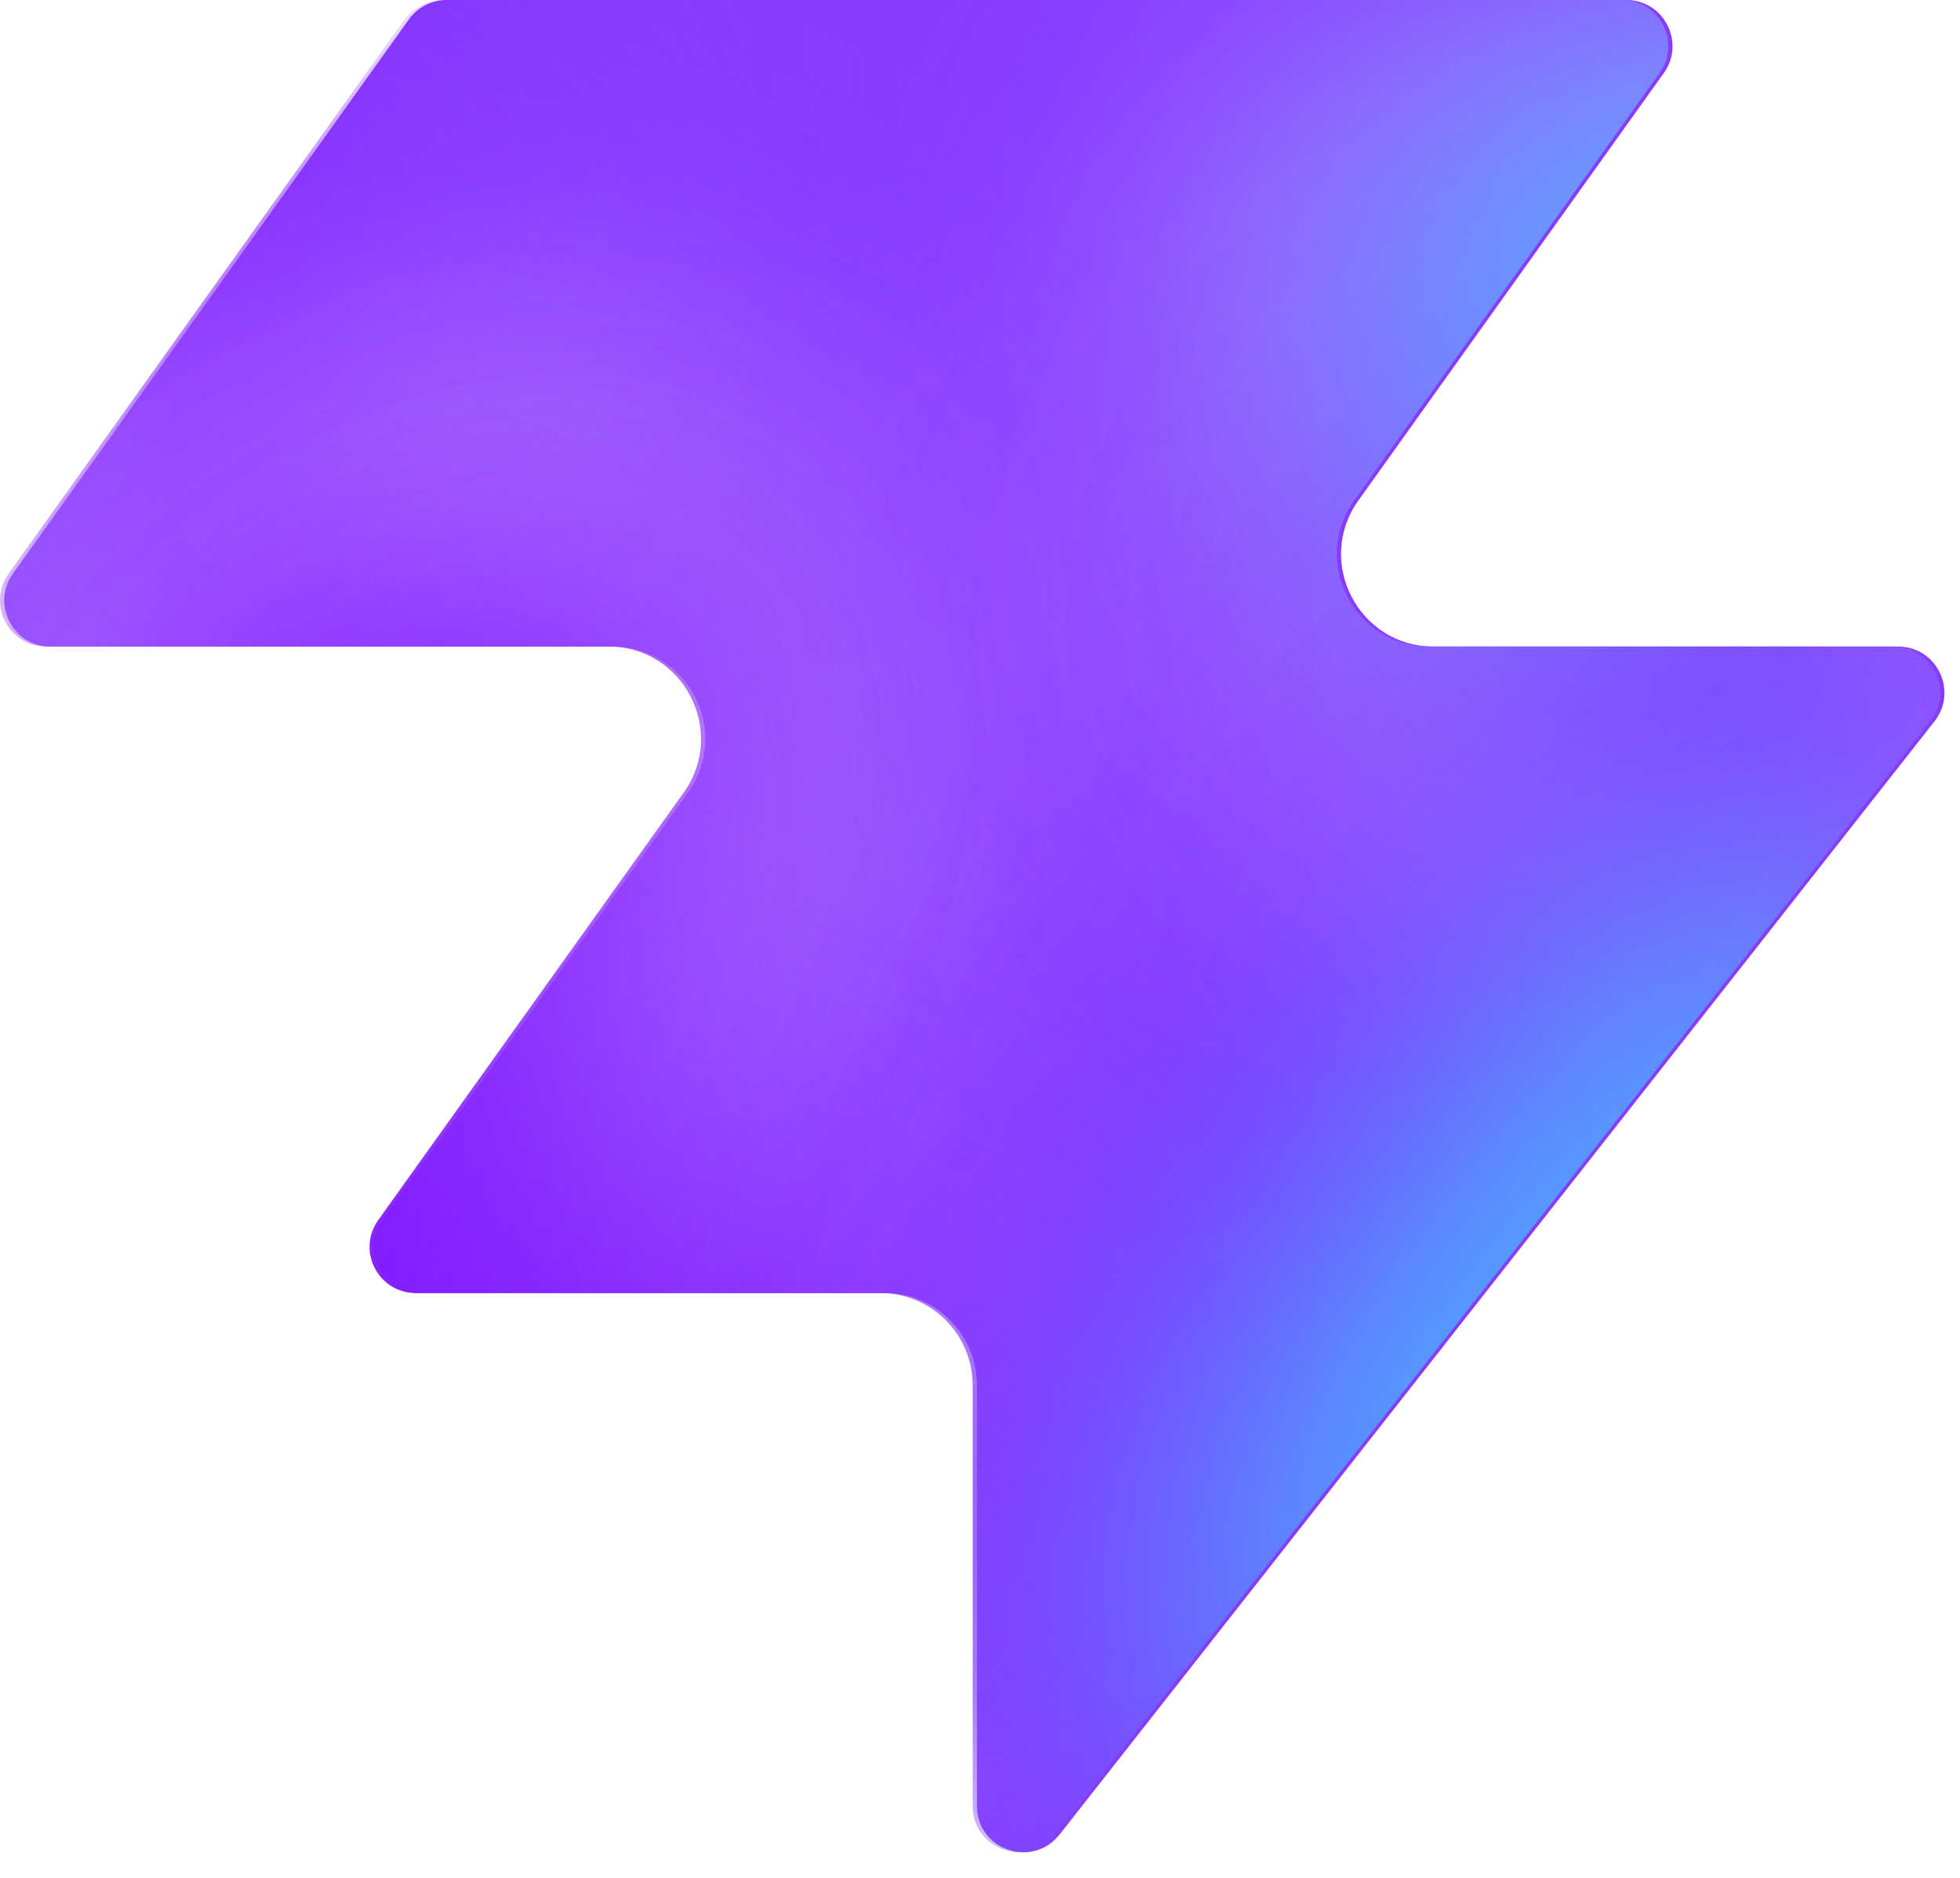
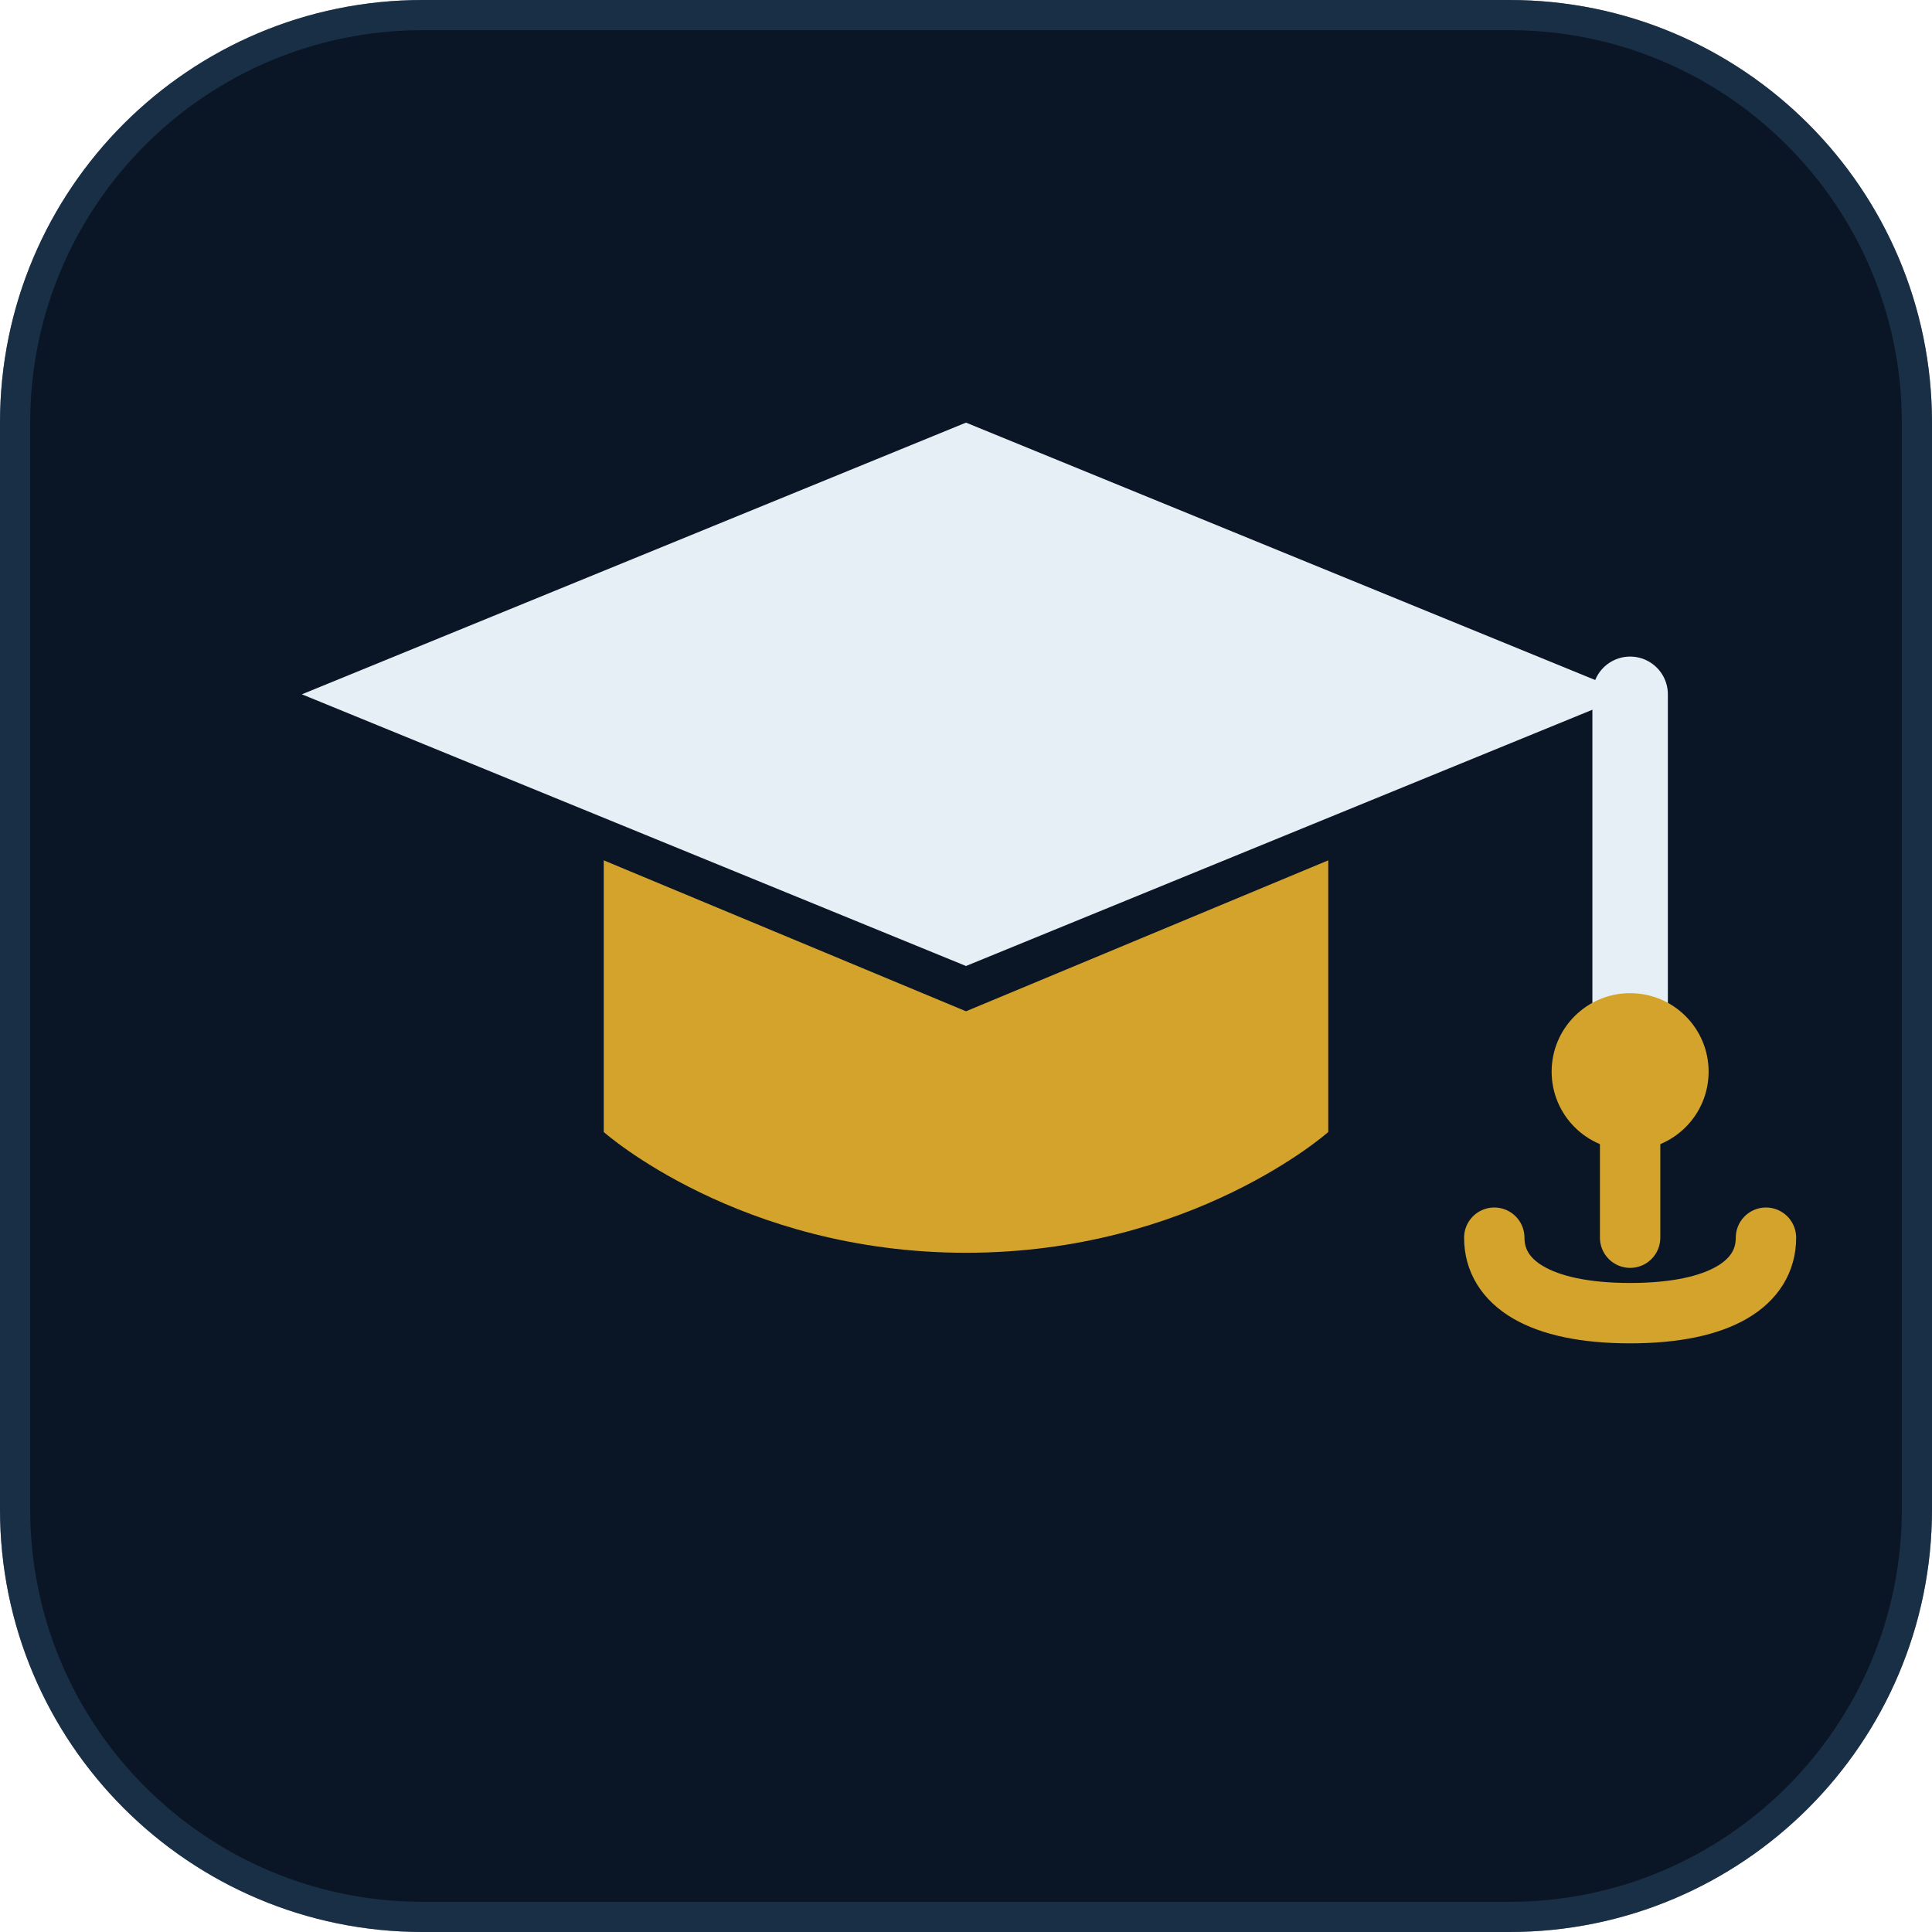
- <svg xmlns="http://www.w3.org/2000/svg" width="48" height="46" fill="none" viewBox="0 0 48 46">
-   <path fill="#863bff" d="M25.946 44.938c-.664.845-2.021.375-2.021-.698V33.937a2.26 2.26 0 0 0-2.262-2.262H10.287c-.92 0-1.456-1.04-.92-1.788l7.48-10.471c1.07-1.497 0-3.578-1.842-3.578H1.237c-.92 0-1.456-1.04-.92-1.788L10.013.474c.214-.297.556-.474.92-.474h28.894c.92 0 1.456 1.04.92 1.788l-7.48 10.471c-1.07 1.498 0 3.579 1.842 3.579h11.377c.943 0 1.473 1.088.89 1.83L25.947 44.94z" style="fill:#863bff;fill:color(display-p3 .525 .23 1);fill-opacity:1" />
-   <mask id="a" width="48" height="46" x="0" y="0" maskUnits="userSpaceOnUse" style="mask-type:alpha">
-     <path fill="#000" d="M25.842 44.938c-.664.844-2.021.375-2.021-.698V33.937a2.26 2.26 0 0 0-2.262-2.262H10.183c-.92 0-1.456-1.04-.92-1.788l7.48-10.471c1.07-1.498 0-3.579-1.842-3.579H1.133c-.92 0-1.456-1.04-.92-1.787L9.91.473c.214-.297.556-.474.92-.474h28.894c.92 0 1.456 1.04.92 1.788l-7.48 10.471c-1.07 1.498 0 3.578 1.842 3.578h11.377c.943 0 1.473 1.088.89 1.832L25.843 44.94z" style="fill:#000;fill-opacity:1" />
-   </mask>
-   <g mask="url(#a)">
-     <g filter="url(#b)">
-       <ellipse cx="5.508" cy="14.704" fill="#ede6ff" rx="5.508" ry="14.704" style="fill:#ede6ff;fill:color(display-p3 .927 .903 1);fill-opacity:1" transform="matrix(.00324 1 1 -.00324 -4.47 31.516)" />
-     </g>
-     <g filter="url(#c)">
-       <ellipse cx="10.399" cy="29.851" fill="#ede6ff" rx="10.399" ry="29.851" style="fill:#ede6ff;fill:color(display-p3 .927 .903 1);fill-opacity:1" transform="matrix(.00324 1 1 -.00324 -39.328 7.883)" />
-     </g>
-     <g filter="url(#d)">
-       <ellipse cx="5.508" cy="30.487" fill="#7e14ff" rx="5.508" ry="30.487" style="fill:#7e14ff;fill:color(display-p3 .492 .077 1);fill-opacity:1" transform="rotate(89.814 -25.913 -14.639)scale(1 -1)" />
-     </g>
-     <g filter="url(#e)">
-       <ellipse cx="5.508" cy="30.599" fill="#7e14ff" rx="5.508" ry="30.599" style="fill:#7e14ff;fill:color(display-p3 .492 .077 1);fill-opacity:1" transform="rotate(89.814 -32.644 -3.334)scale(1 -1)" />
-     </g>
-     <g filter="url(#f)">
-       <ellipse cx="5.508" cy="30.599" fill="#7e14ff" rx="5.508" ry="30.599" style="fill:#7e14ff;fill:color(display-p3 .492 .077 1);fill-opacity:1" transform="matrix(.00324 1 1 -.00324 -34.34 30.47)" />
-     </g>
-     <g filter="url(#g)">
-       <ellipse cx="14.072" cy="22.078" fill="#ede6ff" rx="14.072" ry="22.078" style="fill:#ede6ff;fill:color(display-p3 .927 .903 1);fill-opacity:1" transform="rotate(93.35 24.506 48.493)scale(-1 1)" />
-     </g>
-     <g filter="url(#h)">
-       <ellipse cx="3.47" cy="21.501" fill="#7e14ff" rx="3.47" ry="21.501" style="fill:#7e14ff;fill:color(display-p3 .492 .077 1);fill-opacity:1" transform="rotate(89.009 28.708 47.59)scale(-1 1)" />
-     </g>
-     <g filter="url(#i)">
-       <ellipse cx="3.47" cy="21.501" fill="#7e14ff" rx="3.47" ry="21.501" style="fill:#7e14ff;fill:color(display-p3 .492 .077 1);fill-opacity:1" transform="rotate(89.009 28.708 47.59)scale(-1 1)" />
-     </g>
-     <g filter="url(#j)">
-       <ellipse cx=".387" cy="8.972" fill="#7e14ff" rx="4.407" ry="29.108" style="fill:#7e14ff;fill:color(display-p3 .492 .077 1);fill-opacity:1" transform="rotate(39.51 .387 8.972)" />
-     </g>
-     <g filter="url(#k)">
-       <ellipse cx="47.523" cy="-6.092" fill="#7e14ff" rx="4.407" ry="29.108" style="fill:#7e14ff;fill:color(display-p3 .492 .077 1);fill-opacity:1" transform="rotate(37.892 47.523 -6.092)" />
-     </g>
-     <g filter="url(#l)">
-       <ellipse cx="41.412" cy="6.333" fill="#47bfff" rx="5.971" ry="9.665" style="fill:#47bfff;fill:color(display-p3 .28 .748 1);fill-opacity:1" transform="rotate(37.892 41.412 6.333)" />
-     </g>
-     <g filter="url(#m)">
-       <ellipse cx="-1.879" cy="38.332" fill="#7e14ff" rx="4.407" ry="29.108" style="fill:#7e14ff;fill:color(display-p3 .492 .077 1);fill-opacity:1" transform="rotate(37.892 -1.88 38.332)" />
-     </g>
-     <g filter="url(#n)">
-       <ellipse cx="-1.879" cy="38.332" fill="#7e14ff" rx="4.407" ry="29.108" style="fill:#7e14ff;fill:color(display-p3 .492 .077 1);fill-opacity:1" transform="rotate(37.892 -1.88 38.332)" />
-     </g>
-     <g filter="url(#o)">
-       <ellipse cx="35.651" cy="29.907" fill="#7e14ff" rx="4.407" ry="29.108" style="fill:#7e14ff;fill:color(display-p3 .492 .077 1);fill-opacity:1" transform="rotate(37.892 35.651 29.907)" />
-     </g>
-     <g filter="url(#p)">
-       <ellipse cx="38.418" cy="32.4" fill="#47bfff" rx="5.971" ry="15.297" style="fill:#47bfff;fill:color(display-p3 .28 .748 1);fill-opacity:1" transform="rotate(37.892 38.418 32.4)" />
-     </g>
-   </g>
-   <defs>
-     <filter id="b" width="60.045" height="41.654" x="-19.77" y="16.149" color-interpolation-filters="sRGB" filterUnits="userSpaceOnUse">
-       <feFlood flood-opacity="0" result="BackgroundImageFix" />
-       <feBlend in="SourceGraphic" in2="BackgroundImageFix" result="shape" />
-       <feGaussianBlur result="effect1_foregroundBlur_2002_17158" stdDeviation="7.659" />
-     </filter>
-     <filter id="c" width="90.34" height="51.437" x="-54.613" y="-7.533" color-interpolation-filters="sRGB" filterUnits="userSpaceOnUse">
-       <feFlood flood-opacity="0" result="BackgroundImageFix" />
-       <feBlend in="SourceGraphic" in2="BackgroundImageFix" result="shape" />
-       <feGaussianBlur result="effect1_foregroundBlur_2002_17158" stdDeviation="7.659" />
-     </filter>
-     <filter id="d" width="79.355" height="29.4" x="-49.64" y="2.03" color-interpolation-filters="sRGB" filterUnits="userSpaceOnUse">
-       <feFlood flood-opacity="0" result="BackgroundImageFix" />
-       <feBlend in="SourceGraphic" in2="BackgroundImageFix" result="shape" />
-       <feGaussianBlur result="effect1_foregroundBlur_2002_17158" stdDeviation="4.596" />
-     </filter>
-     <filter id="e" width="79.579" height="29.4" x="-45.045" y="20.029" color-interpolation-filters="sRGB" filterUnits="userSpaceOnUse">
-       <feFlood flood-opacity="0" result="BackgroundImageFix" />
-       <feBlend in="SourceGraphic" in2="BackgroundImageFix" result="shape" />
-       <feGaussianBlur result="effect1_foregroundBlur_2002_17158" stdDeviation="4.596" />
-     </filter>
-     <filter id="f" width="79.579" height="29.4" x="-43.513" y="21.178" color-interpolation-filters="sRGB" filterUnits="userSpaceOnUse">
-       <feFlood flood-opacity="0" result="BackgroundImageFix" />
-       <feBlend in="SourceGraphic" in2="BackgroundImageFix" result="shape" />
-       <feGaussianBlur result="effect1_foregroundBlur_2002_17158" stdDeviation="4.596" />
-     </filter>
-     <filter id="g" width="74.749" height="58.852" x="15.756" y="-17.901" color-interpolation-filters="sRGB" filterUnits="userSpaceOnUse">
-       <feFlood flood-opacity="0" result="BackgroundImageFix" />
-       <feBlend in="SourceGraphic" in2="BackgroundImageFix" result="shape" />
-       <feGaussianBlur result="effect1_foregroundBlur_2002_17158" stdDeviation="7.659" />
-     </filter>
-     <filter id="h" width="61.377" height="25.362" x="23.548" y="2.284" color-interpolation-filters="sRGB" filterUnits="userSpaceOnUse">
-       <feFlood flood-opacity="0" result="BackgroundImageFix" />
-       <feBlend in="SourceGraphic" in2="BackgroundImageFix" result="shape" />
-       <feGaussianBlur result="effect1_foregroundBlur_2002_17158" stdDeviation="4.596" />
-     </filter>
-     <filter id="i" width="61.377" height="25.362" x="23.548" y="2.284" color-interpolation-filters="sRGB" filterUnits="userSpaceOnUse">
-       <feFlood flood-opacity="0" result="BackgroundImageFix" />
-       <feBlend in="SourceGraphic" in2="BackgroundImageFix" result="shape" />
-       <feGaussianBlur result="effect1_foregroundBlur_2002_17158" stdDeviation="4.596" />
-     </filter>
-     <filter id="j" width="56.045" height="63.649" x="-27.636" y="-22.853" color-interpolation-filters="sRGB" filterUnits="userSpaceOnUse">
-       <feFlood flood-opacity="0" result="BackgroundImageFix" />
-       <feBlend in="SourceGraphic" in2="BackgroundImageFix" result="shape" />
-       <feGaussianBlur result="effect1_foregroundBlur_2002_17158" stdDeviation="4.596" />
-     </filter>
-     <filter id="k" width="54.814" height="64.646" x="20.116" y="-38.415" color-interpolation-filters="sRGB" filterUnits="userSpaceOnUse">
-       <feFlood flood-opacity="0" result="BackgroundImageFix" />
-       <feBlend in="SourceGraphic" in2="BackgroundImageFix" result="shape" />
-       <feGaussianBlur result="effect1_foregroundBlur_2002_17158" stdDeviation="4.596" />
-     </filter>
-     <filter id="l" width="33.541" height="35.313" x="24.641" y="-11.323" color-interpolation-filters="sRGB" filterUnits="userSpaceOnUse">
-       <feFlood flood-opacity="0" result="BackgroundImageFix" />
-       <feBlend in="SourceGraphic" in2="BackgroundImageFix" result="shape" />
-       <feGaussianBlur result="effect1_foregroundBlur_2002_17158" stdDeviation="4.596" />
-     </filter>
-     <filter id="m" width="54.814" height="64.646" x="-29.286" y="6.009" color-interpolation-filters="sRGB" filterUnits="userSpaceOnUse">
-       <feFlood flood-opacity="0" result="BackgroundImageFix" />
-       <feBlend in="SourceGraphic" in2="BackgroundImageFix" result="shape" />
-       <feGaussianBlur result="effect1_foregroundBlur_2002_17158" stdDeviation="4.596" />
-     </filter>
-     <filter id="n" width="54.814" height="64.646" x="-29.286" y="6.009" color-interpolation-filters="sRGB" filterUnits="userSpaceOnUse">
-       <feFlood flood-opacity="0" result="BackgroundImageFix" />
-       <feBlend in="SourceGraphic" in2="BackgroundImageFix" result="shape" />
-       <feGaussianBlur result="effect1_foregroundBlur_2002_17158" stdDeviation="4.596" />
-     </filter>
-     <filter id="o" width="54.814" height="64.646" x="8.244" y="-2.416" color-interpolation-filters="sRGB" filterUnits="userSpaceOnUse">
-       <feFlood flood-opacity="0" result="BackgroundImageFix" />
-       <feBlend in="SourceGraphic" in2="BackgroundImageFix" result="shape" />
-       <feGaussianBlur result="effect1_foregroundBlur_2002_17158" stdDeviation="4.596" />
-     </filter>
-     <filter id="p" width="39.409" height="43.623" x="18.713" y="10.588" color-interpolation-filters="sRGB" filterUnits="userSpaceOnUse">
-       <feFlood flood-opacity="0" result="BackgroundImageFix" />
-       <feBlend in="SourceGraphic" in2="BackgroundImageFix" result="shape" />
-       <feGaussianBlur result="effect1_foregroundBlur_2002_17158" stdDeviation="4.596" />
-     </filter>
-   </defs>
+ <svg xmlns="http://www.w3.org/2000/svg" viewBox="0 0 64 64" fill="none">
+   <rect width="64" height="64" rx="14" fill="#0a1626" />
+   <rect x="0.5" y="0.5" width="63" height="63" rx="13.5" stroke="#264966" stroke-opacity="0.5" />
+   <path d="M32 14L54 23L32 32L10 23L32 14Z" fill="#e6eef6" />
+   <path d="M20 28.5V37.5C20 37.5 24.5 41.5 32 41.5C39.5 41.5 44 37.5 44 37.5V28.5L32 33.5L20 28.5Z" fill="#d4a32c" />
+   <path d="M54 23V33.5" stroke="#e6eef6" stroke-width="2.5" stroke-linecap="round" />
+   <circle cx="54" cy="35.5" r="2.6" fill="#d4a32c" />
+   <path d="M54 35.5V41" stroke="#d4a32c" stroke-width="2" stroke-linecap="round" />
+   <path d="M49.5 41C49.5 42.5 51 43.5 54 43.5C57 43.5 58.5 42.5 58.5 41" stroke="#d4a32c" stroke-width="2" stroke-linecap="round" fill="none" />
</svg>
